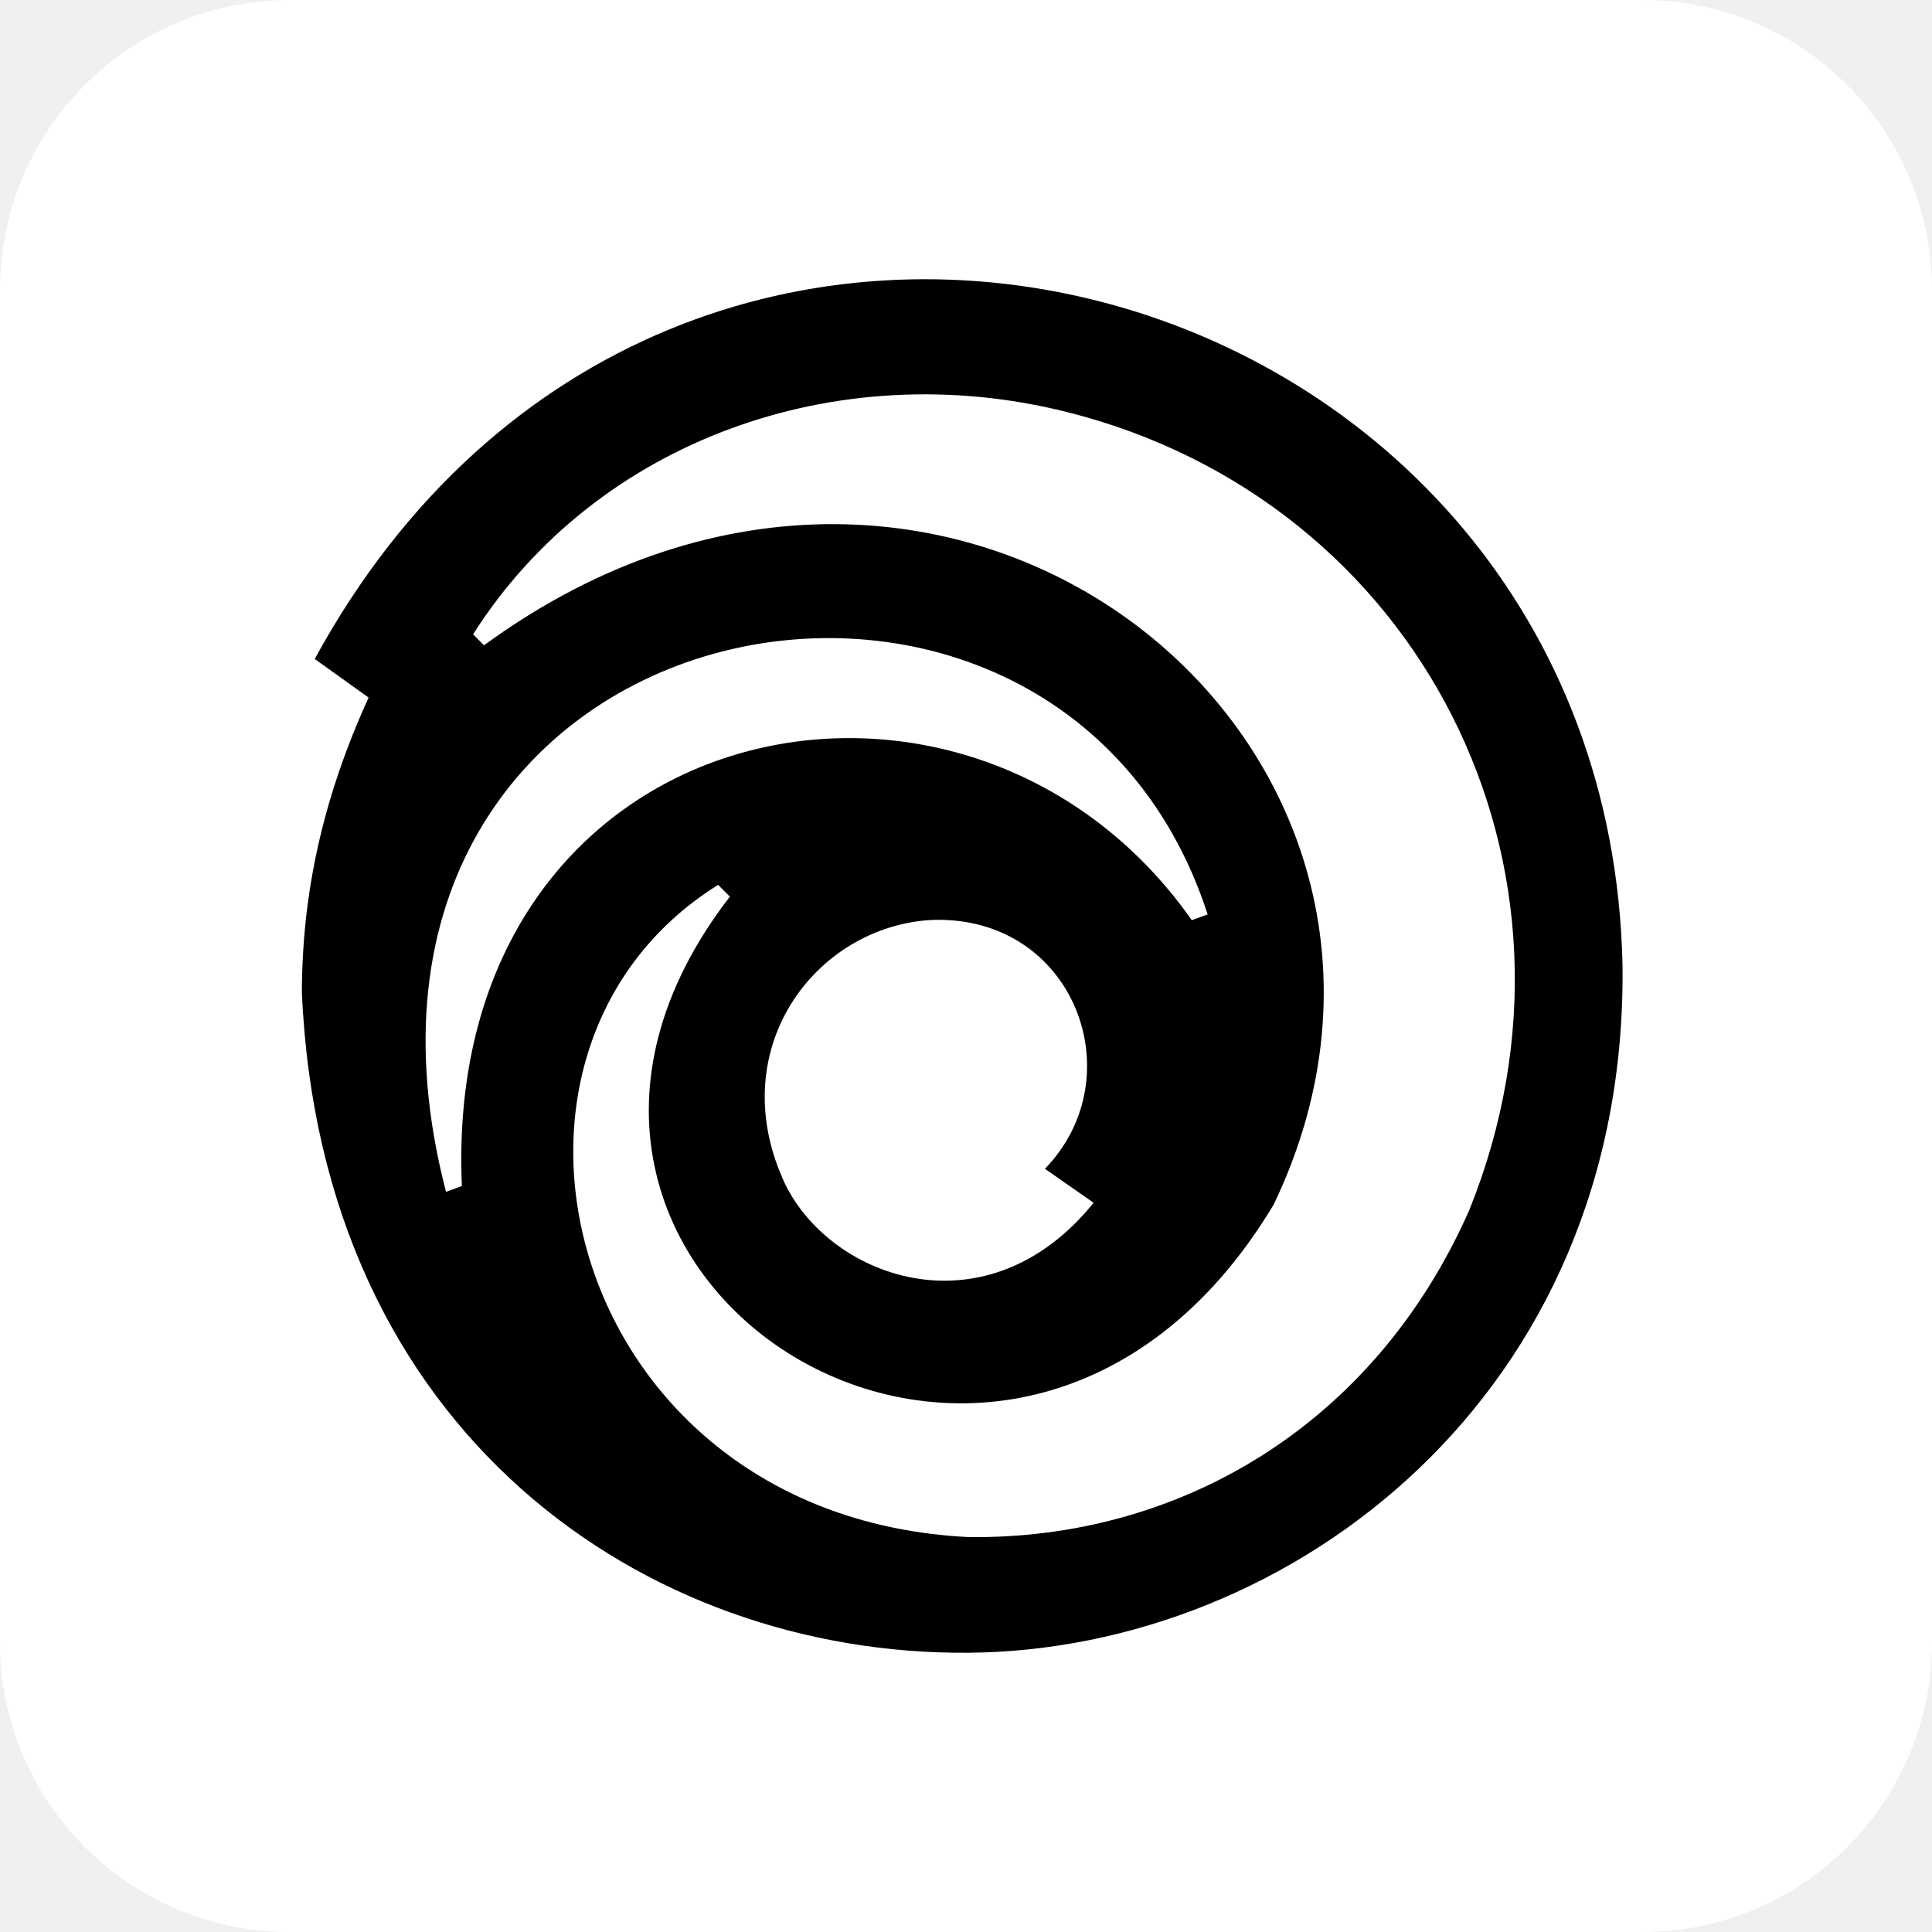
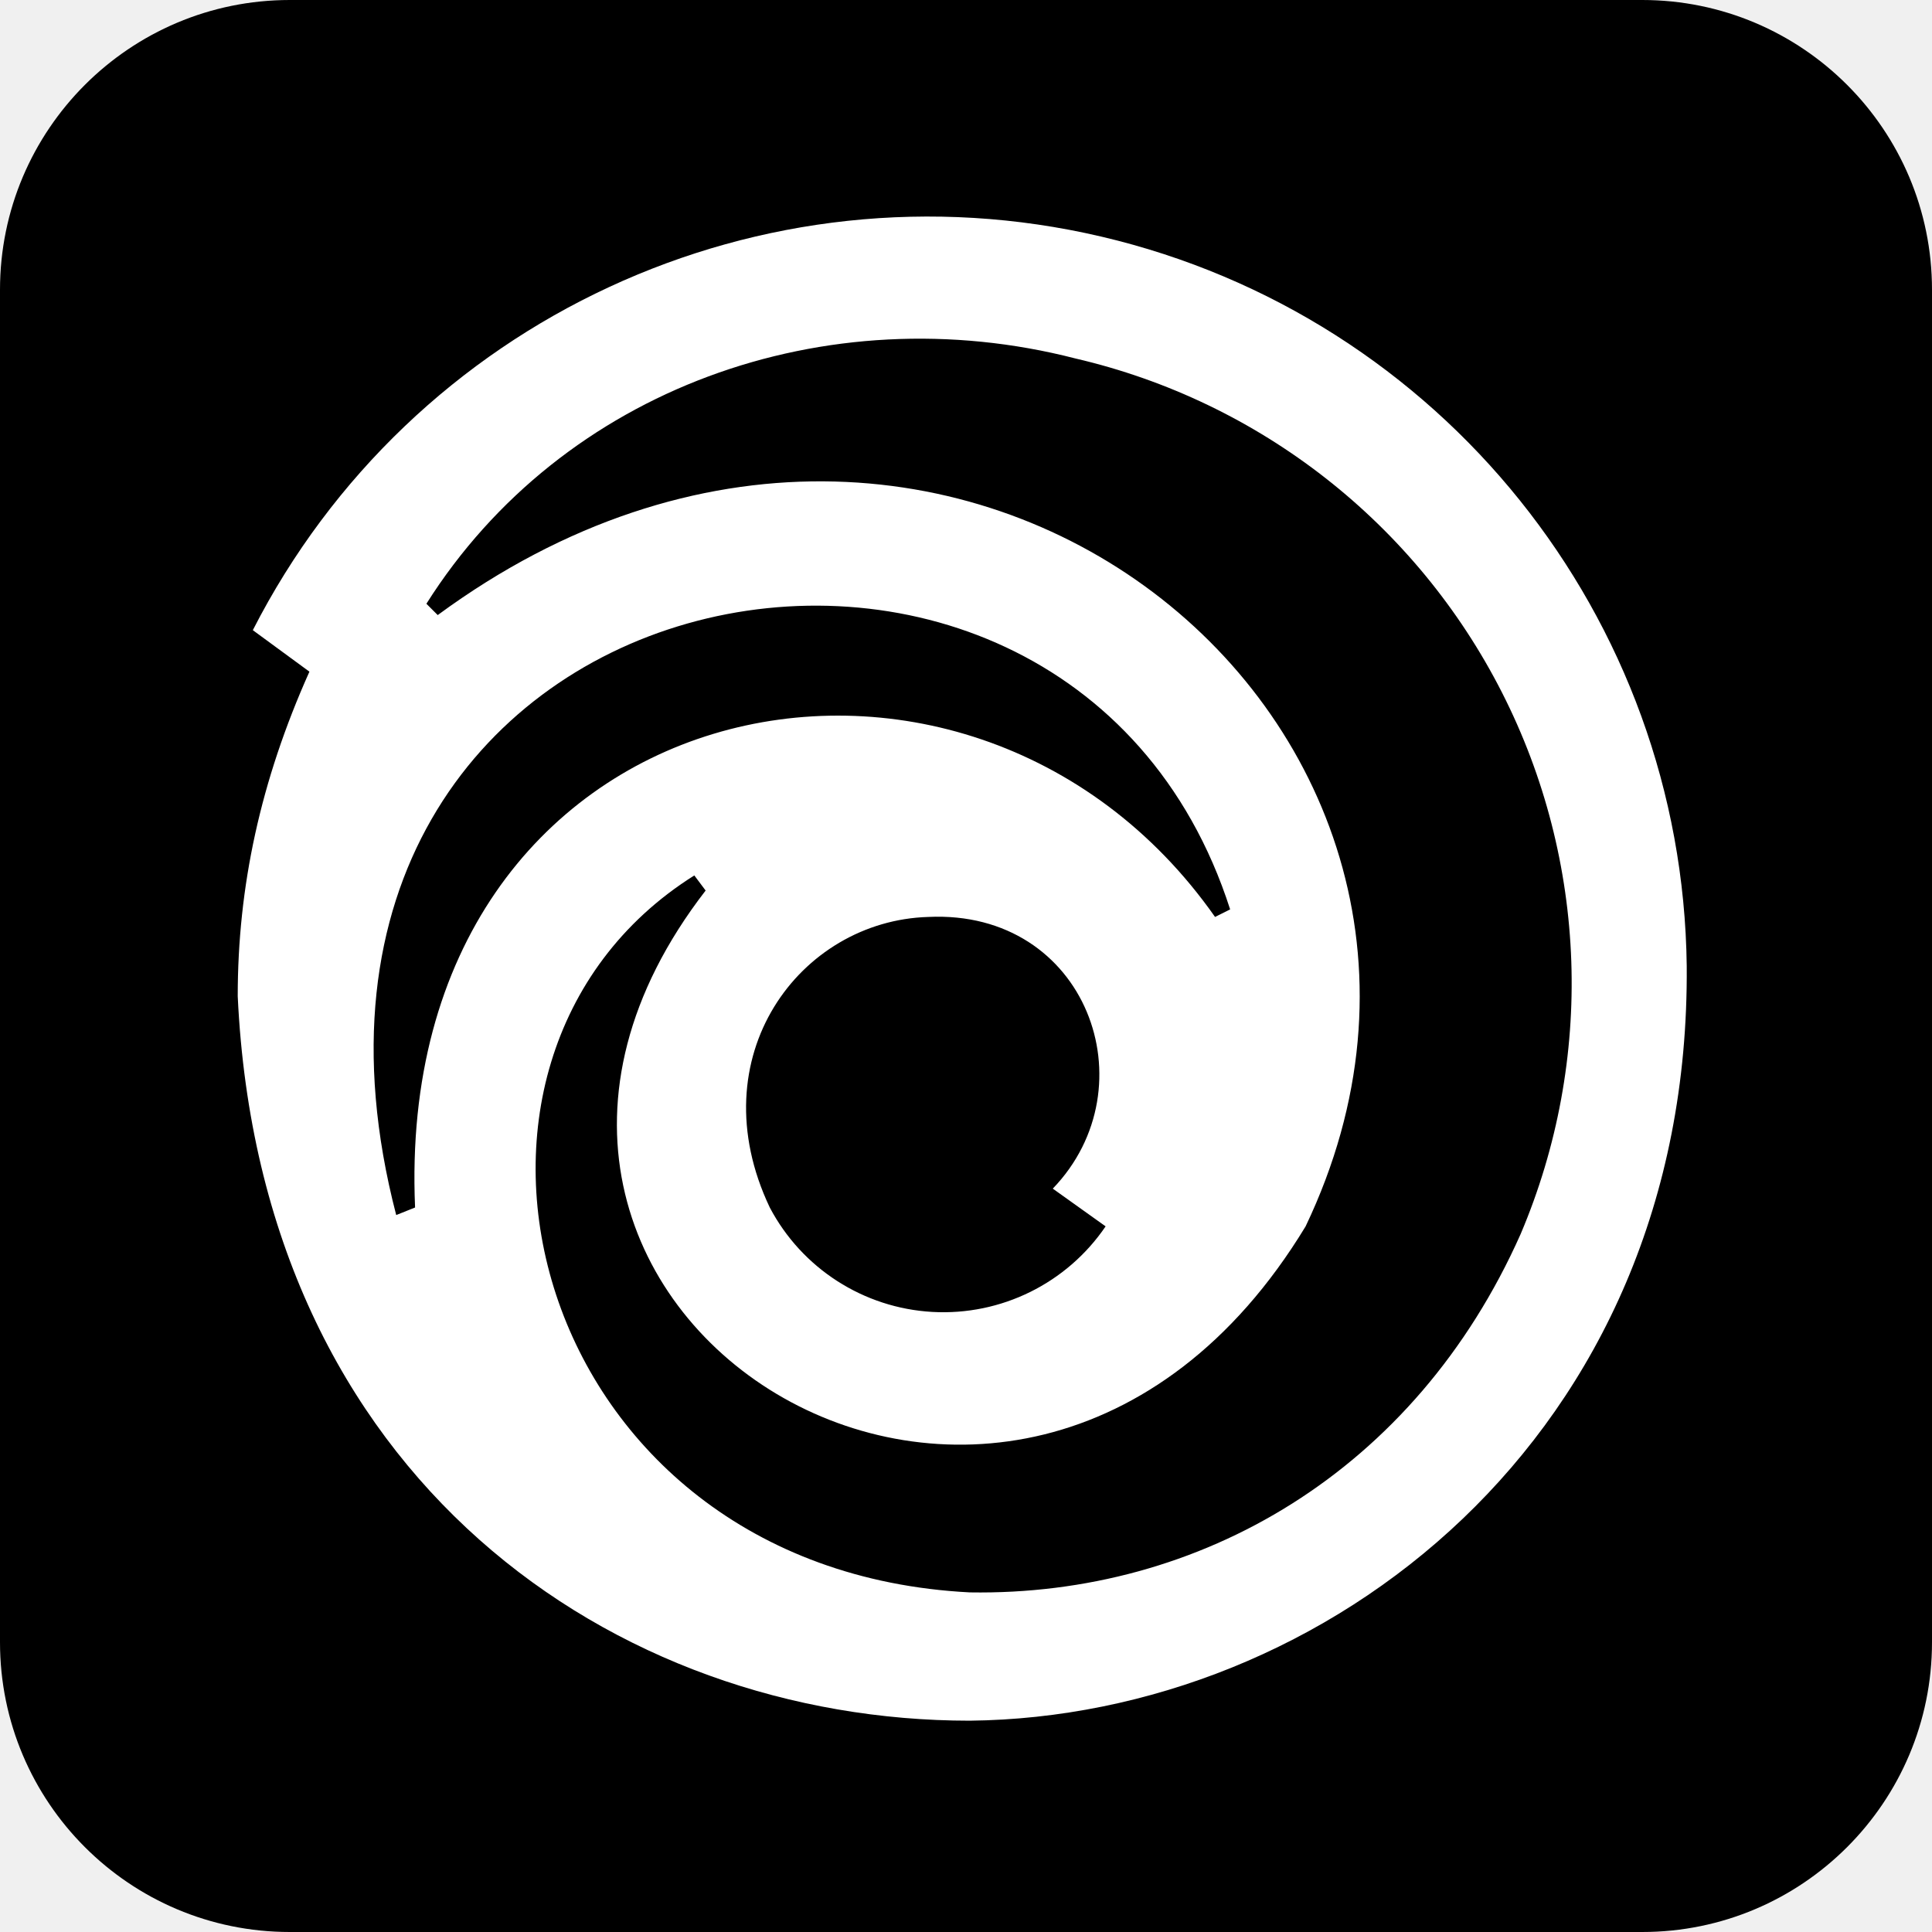
<svg xmlns="http://www.w3.org/2000/svg" aria-label="Ubisoft" role="img" viewBox="0 0 512 512">
-   <rect width="512" height="512" rx="15%" fill="#fff" />
-   <path d="m389.4 320.627c-25.294 57.396-77.26 87.436-132.776 86.71-106.467-5.296-137.487-128.432-66.315-172.84l3.116 3.12c-77.59 100.446 74.735 197.445 144.144 81.554 57.845-121.02-85.221-238.793-209.3-148.164l-2.899-2.903c32.614-51.3 96.393-74.23 157.345-58.92 93.277 23.366 143.286 120.598 106.685 211.445zm-99.582-1.886c-28.016 34.722-68.995 20.47-81.6-4.64-17.074-35.805 7.84-68.77 38.912-70.316 37.56-1.212 53.485 41.56 29.787 65.958zm-167.42-4.426-4.203 1.523c-40.847-157.404 161.502-197.977 201.845-73.504l-4.204 1.524c-59.827-85.16-198.857-55.1-193.439 70.457zm307.589-58.412c-3.841-186.553-251.275-256.068-346.58-81.268l14.277 10.23c-12.237 26.852-17.596 51.95-17.684 78.078 5.05 116.96 91.176 175.767 176.725 175.052 85.549-.716 174.523-68.46 173.262-182.09" />
+   <rect width="512" height="512" rx="15%" />
+   <path fill="#fff" d="M403 327c-28 63-85 96-146 95-117-6-151-141-73-190l3 4c-85 110 82 216 159 89 63-132-94-262-230-162l-3-3c36-57 106-82 172-65a170 170 0 01118 232zm-110-2a52 52 0 01-89-5c-19-40 8-76 42-77 42-2 59 45 33 72l14 10zm-183-5l-5 2c-45-173 177-218 221-81l-4 2c-66-94-218-61-212 77zm337-64a201 201 0 00-380-89l15 11c-13 29-19 57-19 86 6 128 100 192 194 192 94-1 191-75 190-200" />
</svg>
